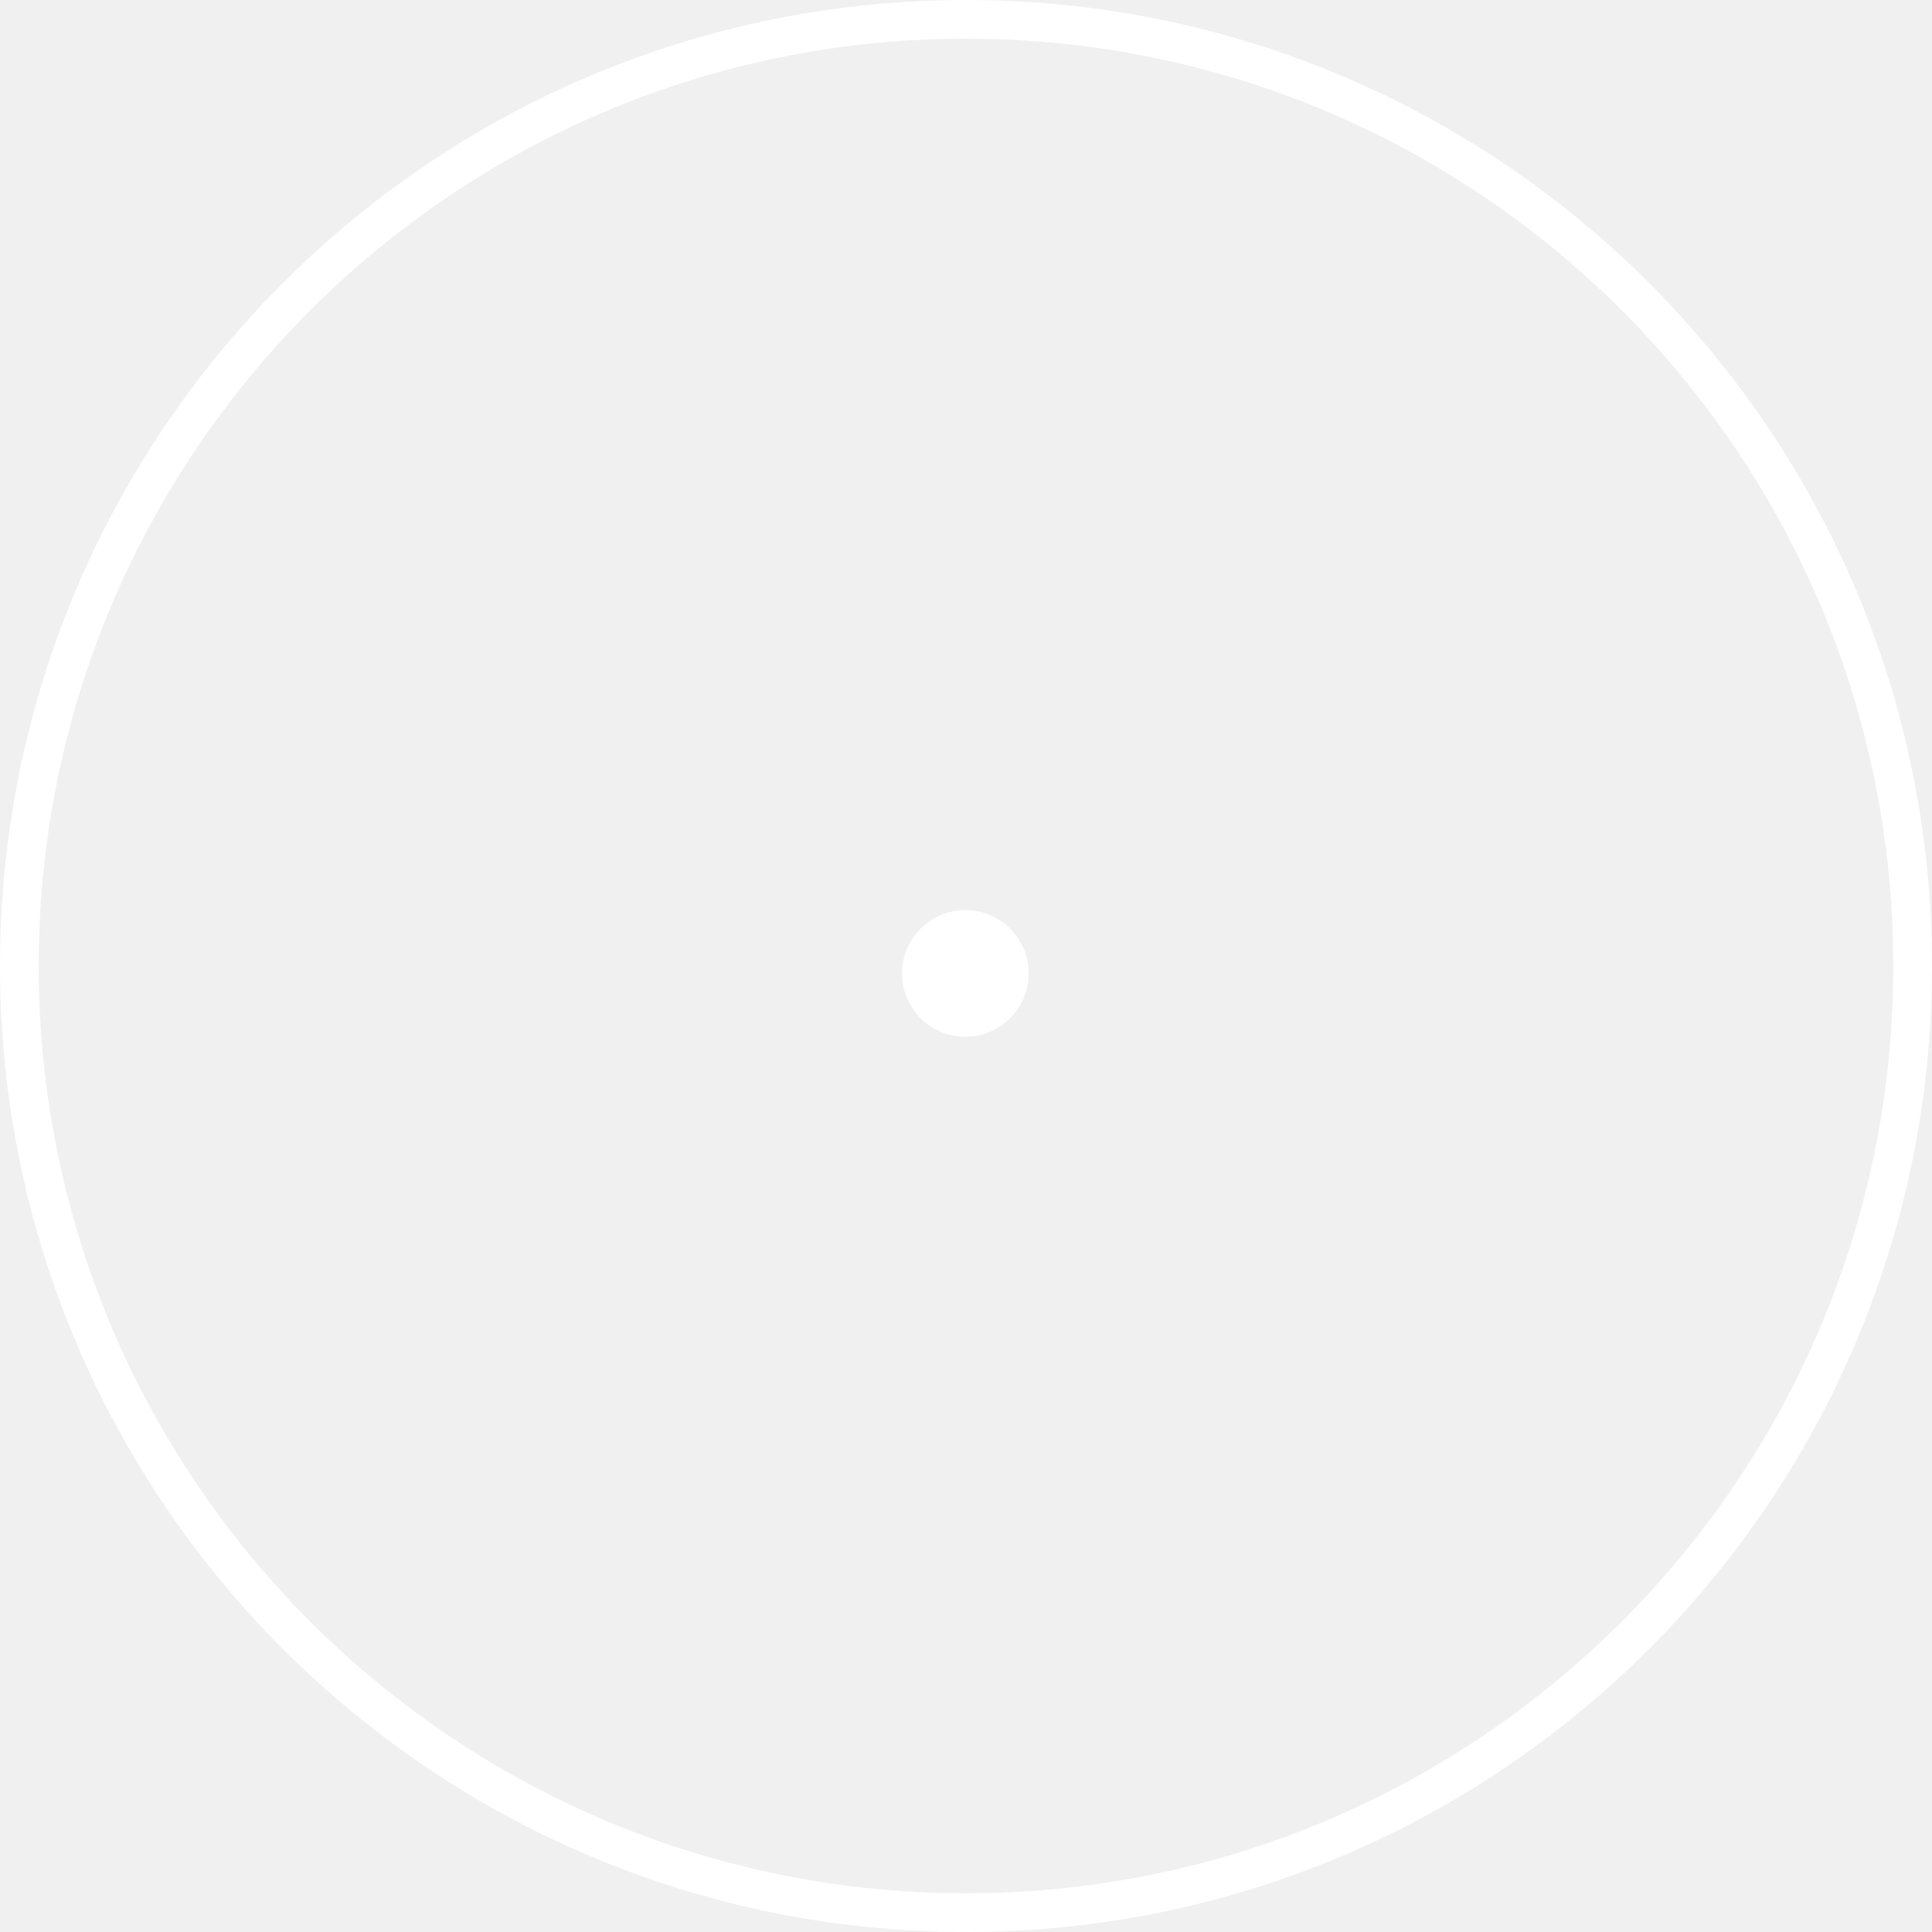
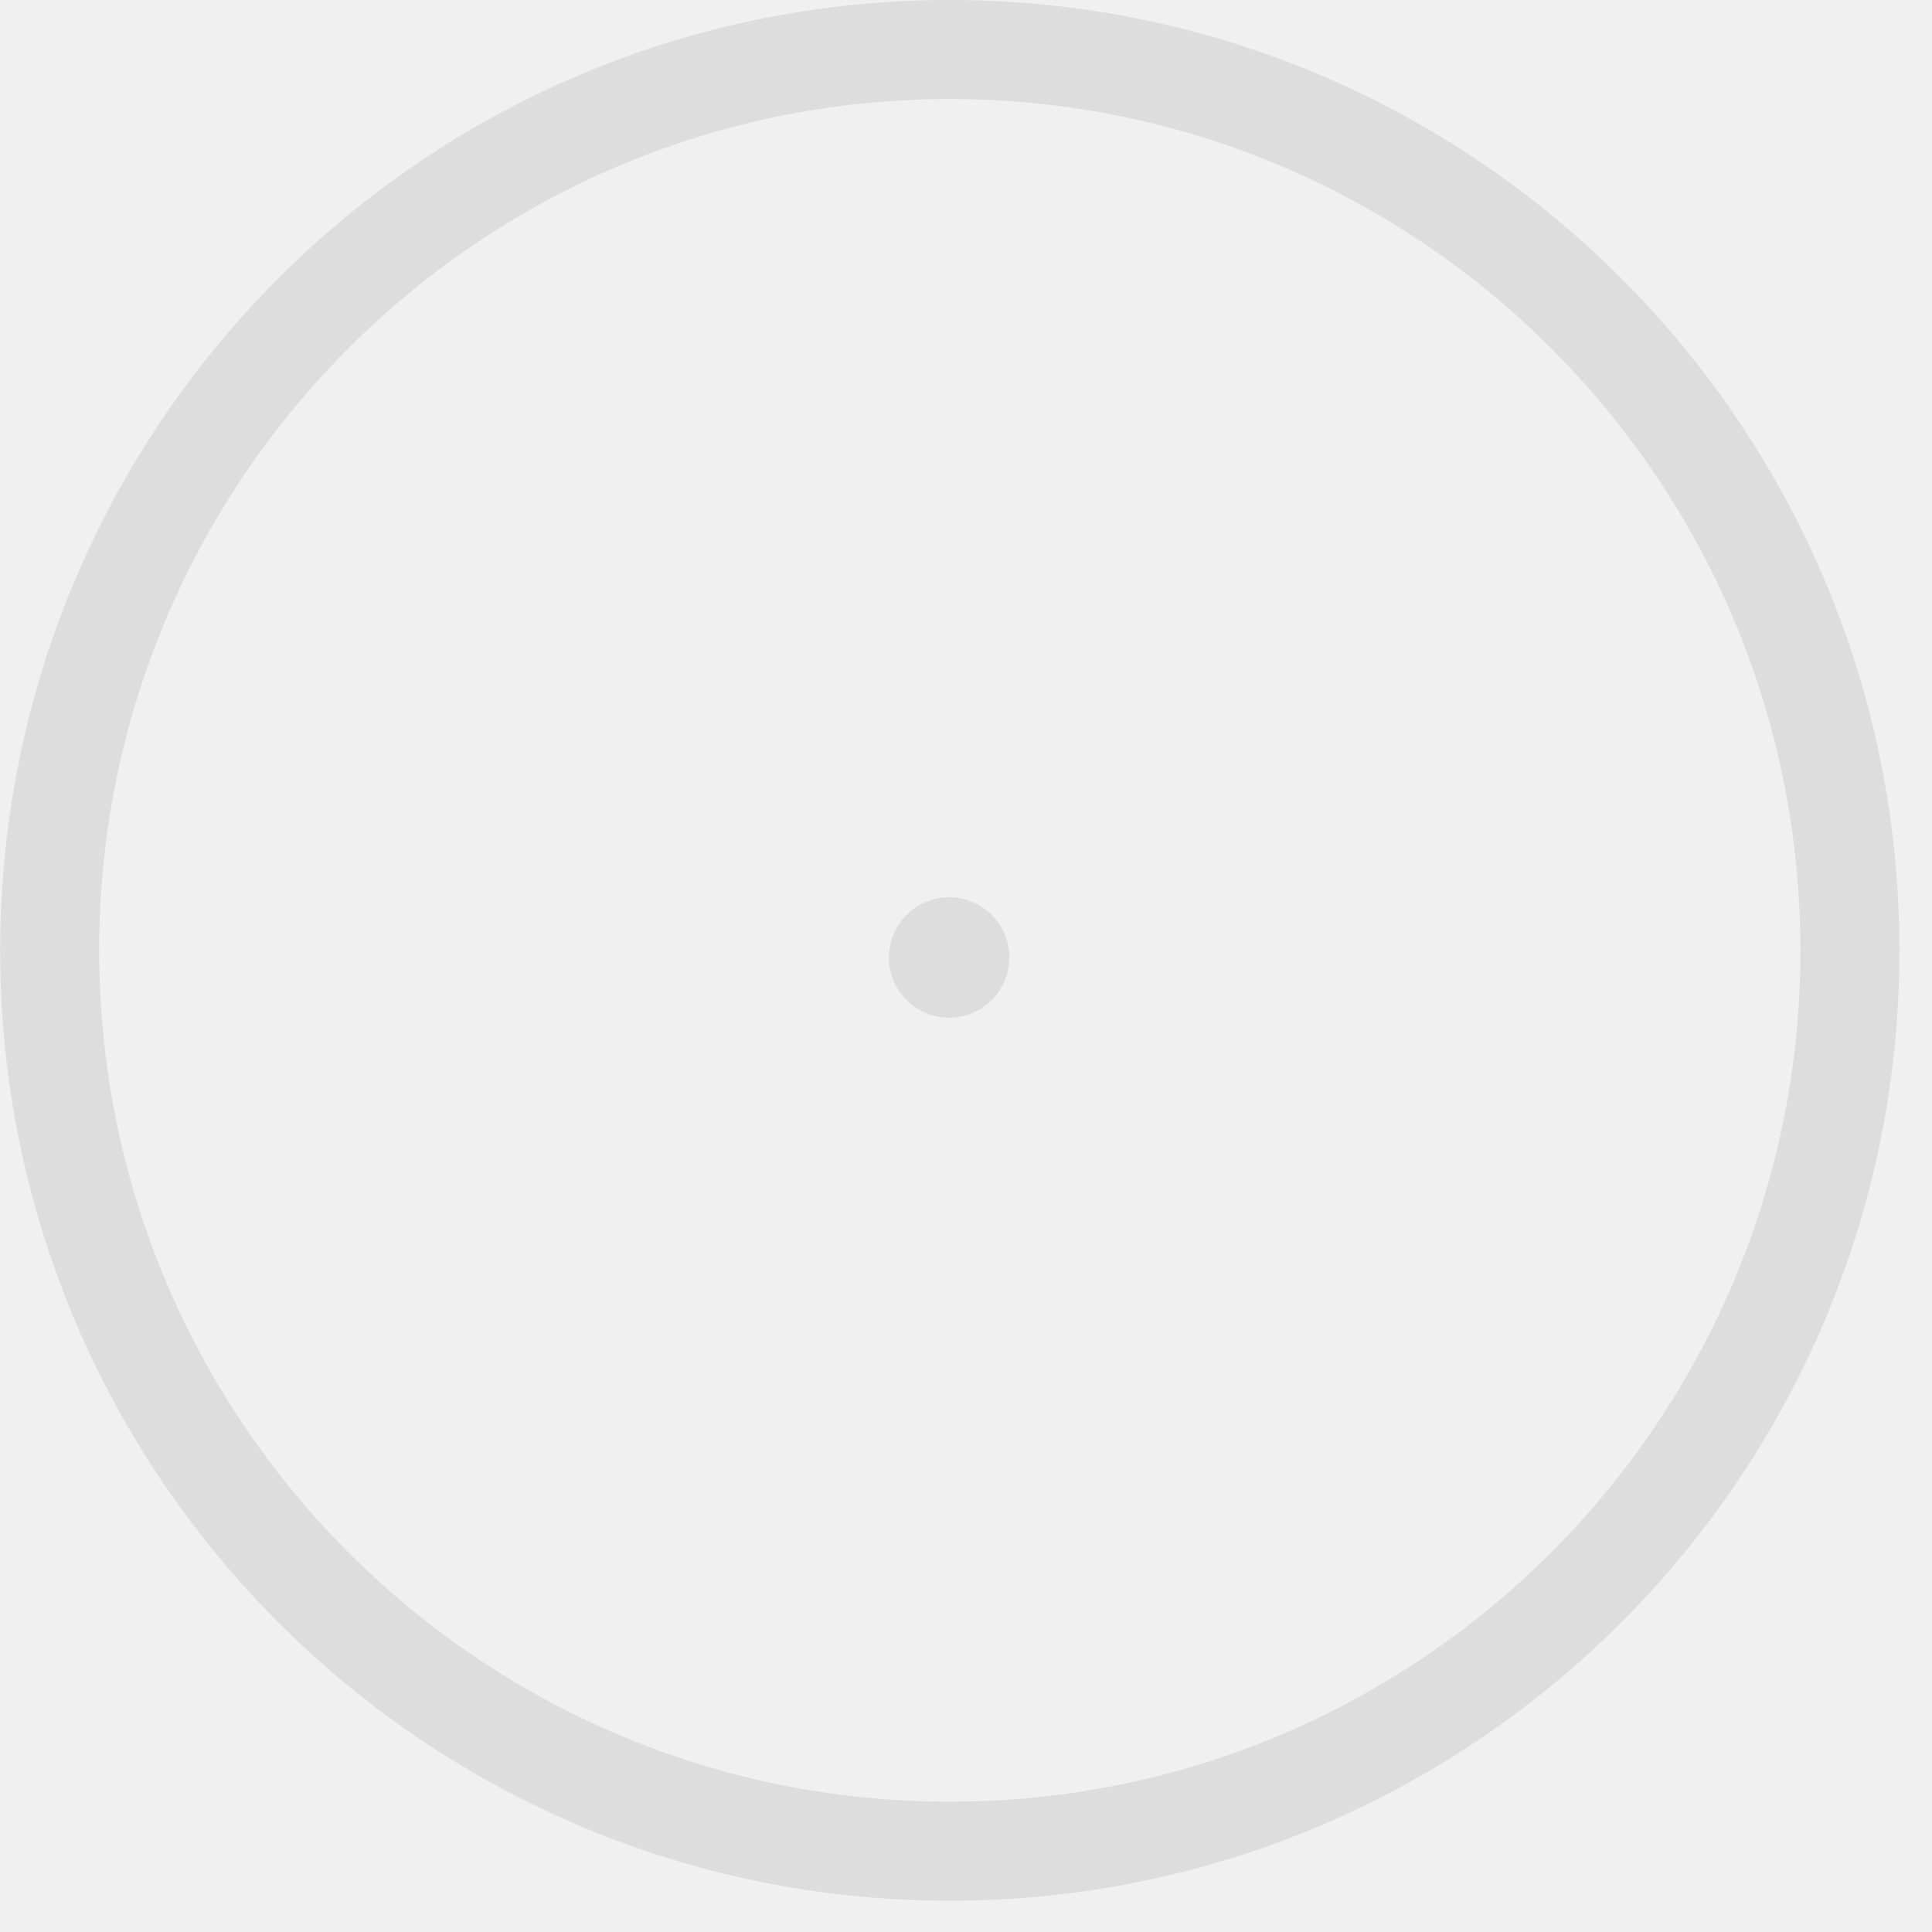
- <svg xmlns="http://www.w3.org/2000/svg" width="67" height="67" viewBox="0 0 67 67" fill="none">
-   <path d="M33.5 66.328C51.63 66.328 66.328 51.63 66.328 33.499C66.328 15.369 51.63 0.671 33.5 0.671C15.369 0.671 0.671 15.369 0.671 33.499C0.671 51.63 15.369 66.328 33.5 66.328Z" stroke="white" stroke-width="1.342" stroke-miterlimit="10" />
-   <path d="M33.476 35.953C34.689 35.953 35.672 34.971 35.672 33.758C35.672 32.545 34.689 31.562 33.476 31.562C32.264 31.562 31.281 32.545 31.281 33.758C31.281 34.971 32.264 35.953 33.476 35.953Z" fill="white" />
+ <svg xmlns="http://www.w3.org/2000/svg" width="38" height="38" viewBox="0 0 38 38" fill="none">
+   <path d="M18.681 36.411C28.459 36.411 36.386 28.478 36.386 18.693C36.386 8.907 28.459 0.974 18.681 0.974C8.903 0.974 0.977 8.907 0.977 18.693C0.977 28.478 8.903 36.411 18.681 36.411Z" stroke="#DDDDDD" stroke-width="1.948" stroke-miterlimit="10" />
+   <path d="M18.668 20.017C19.322 20.017 19.852 19.487 19.852 18.832C19.852 18.178 19.322 17.648 18.668 17.648C18.015 17.648 17.484 18.178 17.484 18.832C17.484 19.487 18.015 20.017 18.668 20.017Z" fill="#DDDDDD" />
</svg>
